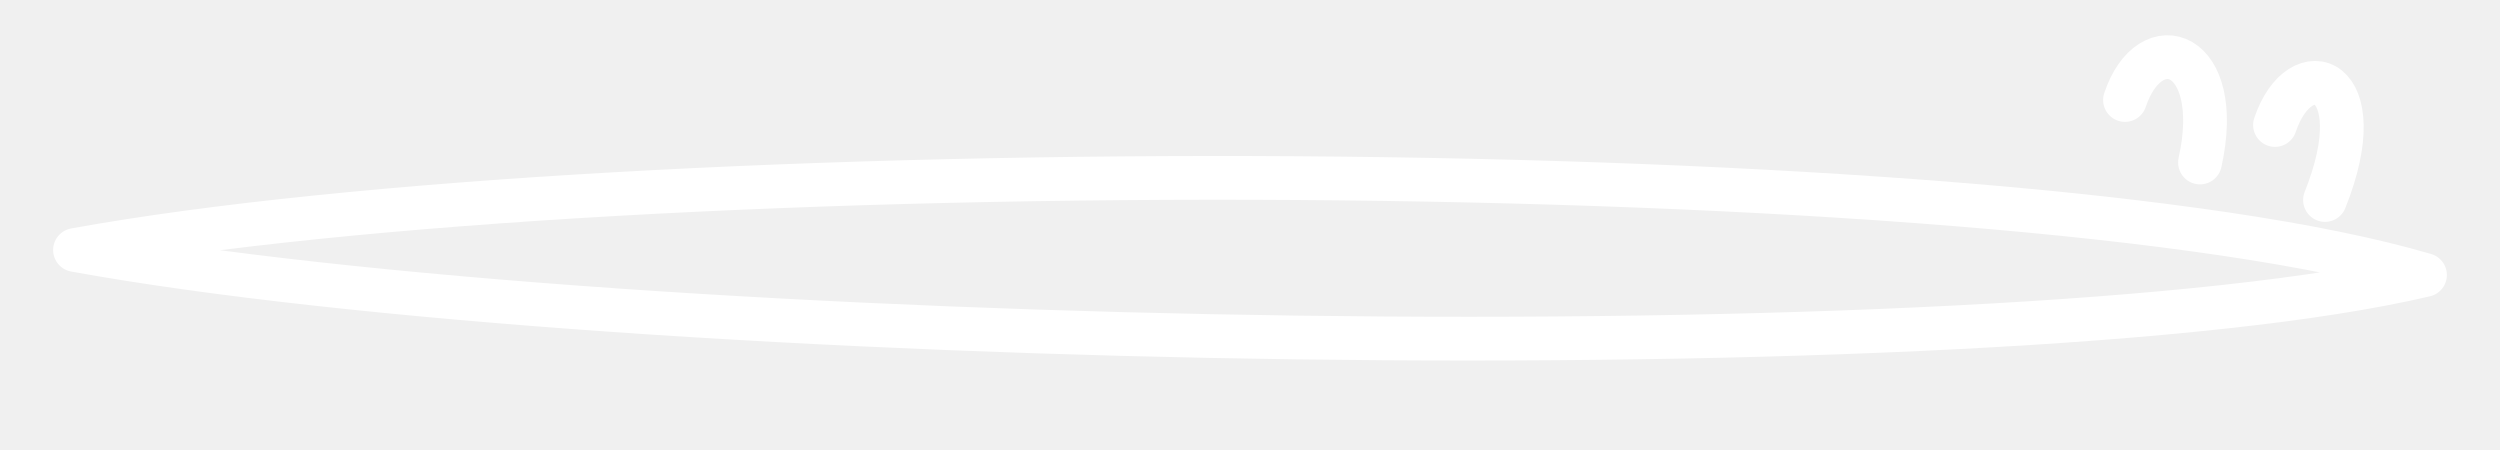
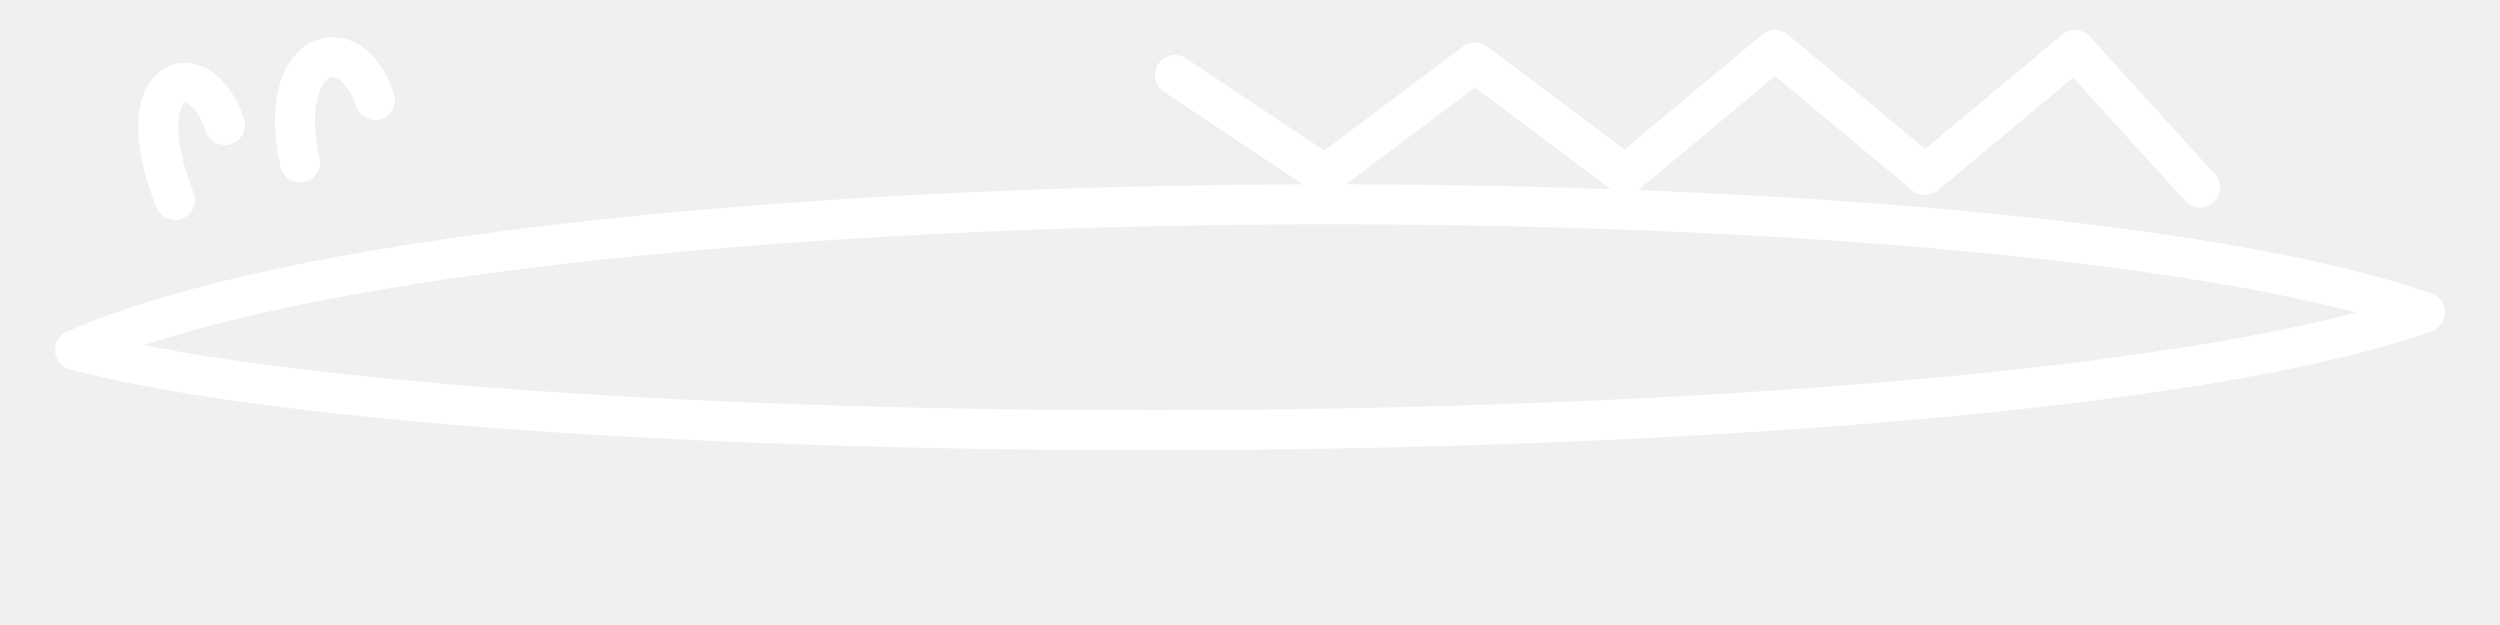
- <svg xmlns="http://www.w3.org/2000/svg" viewBox="0 0 200 36" fill="none" stroke="#fff" stroke-width="3.5" stroke-linecap="round" stroke-linejoin="round">
-   <g transform="translate(200,0) scale(-1,1)">
-     <path d="M6 22 C40 12 150 12 194 20 C150 28 40 30 6 22 Z" />
-     <path d="M14 16 C10 6 16 4 18 10" />
-     <path d="M24 13 C22 4 28 2 30 8" />
-   </g>
+ <svg xmlns="http://www.w3.org/2000/svg" viewBox="0 0 200 50" fill="none" stroke="#fff" stroke-width="3.2" stroke-linecap="round" stroke-linejoin="round">
+   <path d="M6 28 C40 13 160 13 194 25 C160 37 40 37 6 28 Z" />
+   <path d="M176 15 L166 4 L154 14 L142 4 L130 14 L118 5 L106 14 L94 6" />
+   <path d="M14 16 C10 6 16 4 18 10" />
+   <path d="M24 13 C22 4 28 2 30 8" />
</svg>
